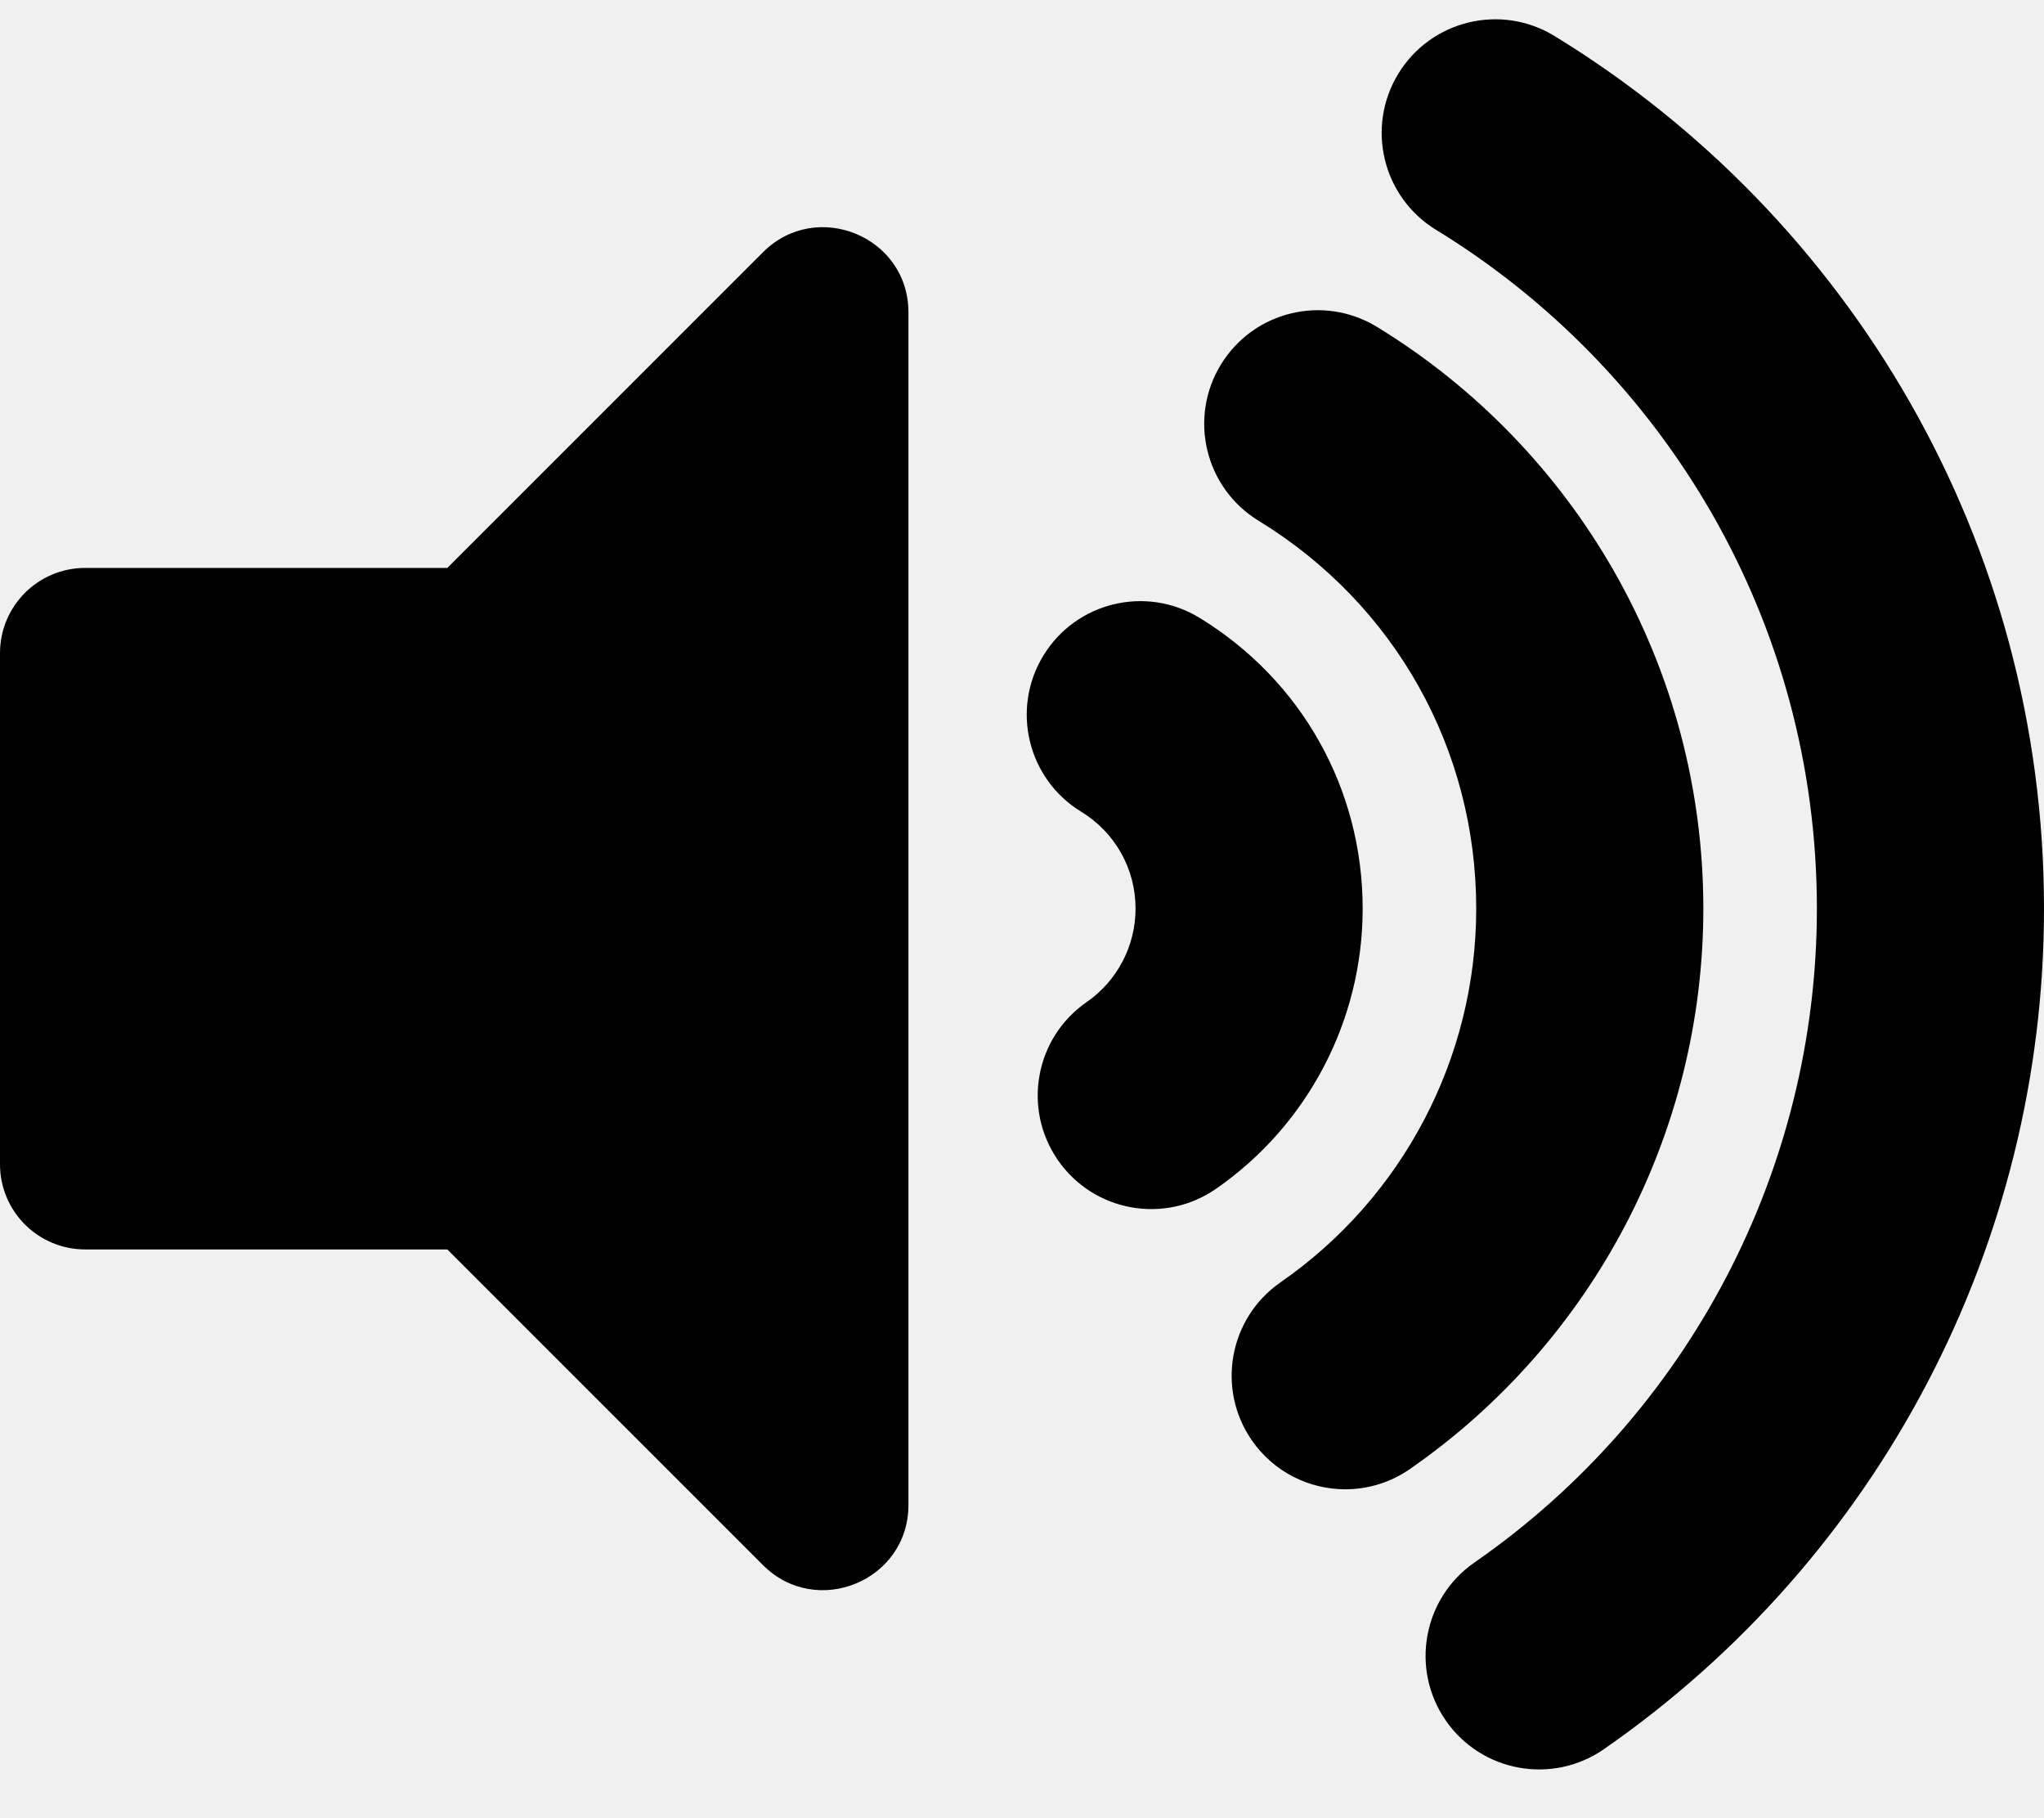
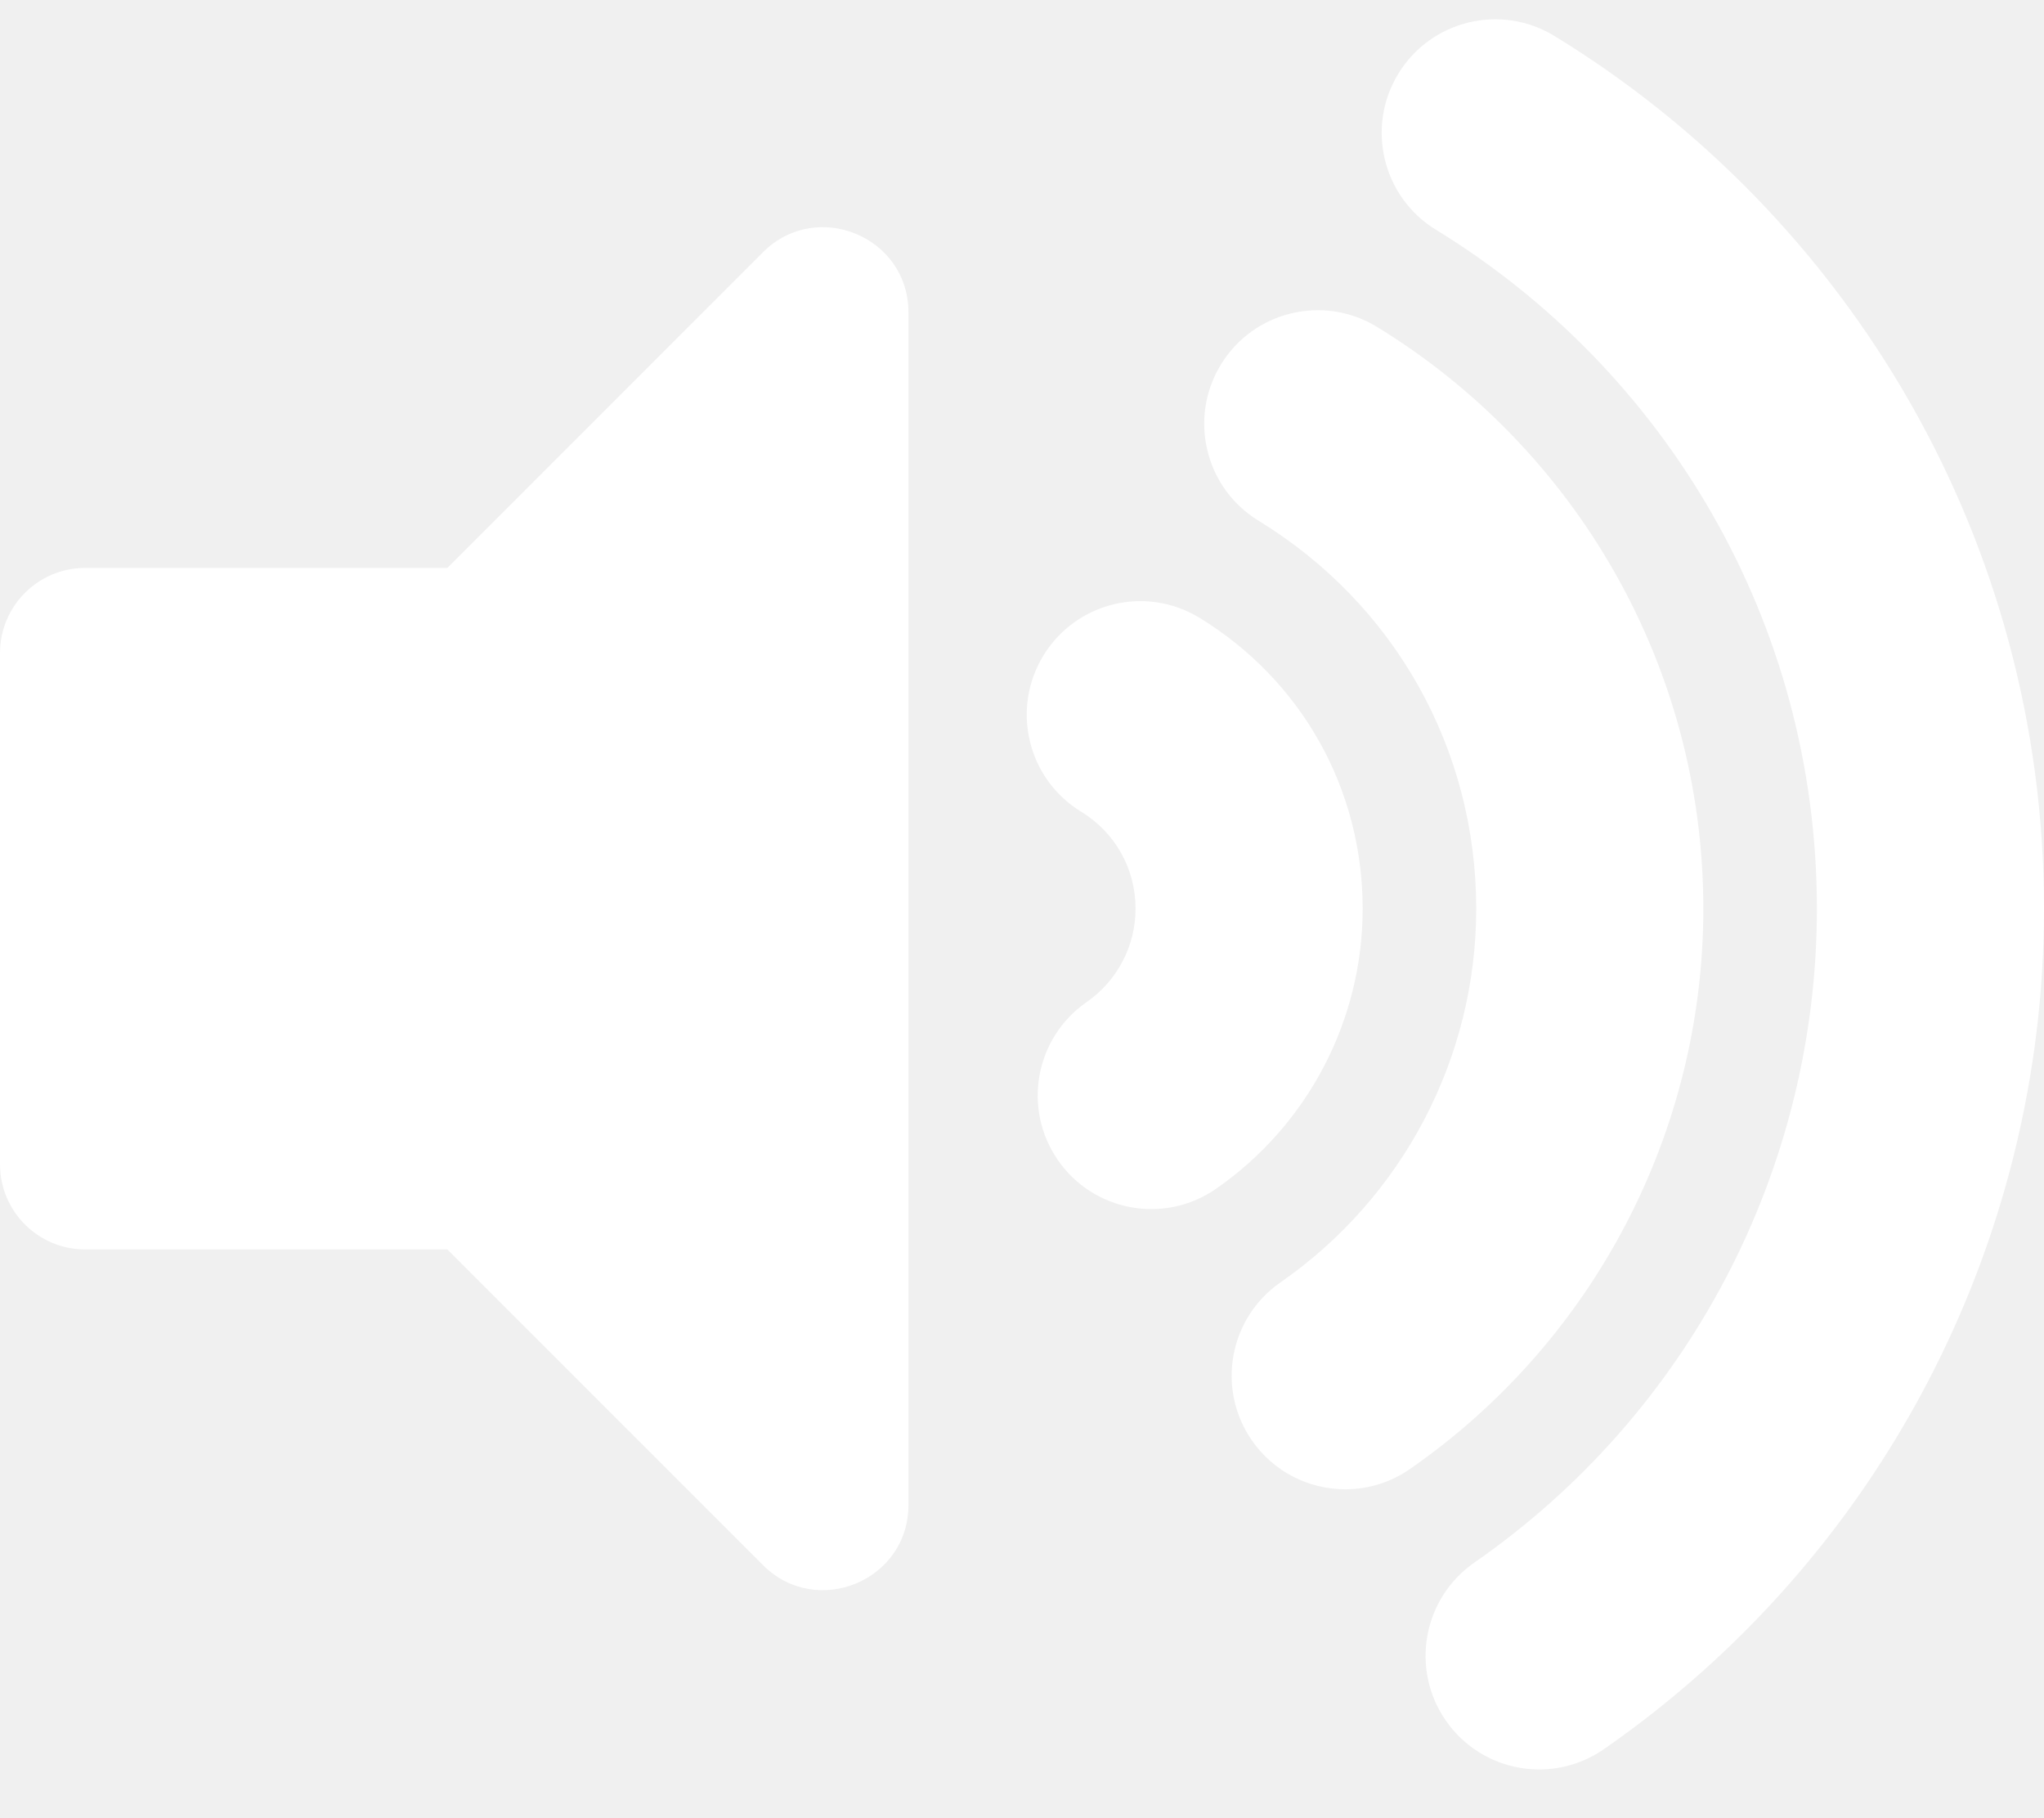
<svg xmlns="http://www.w3.org/2000/svg" aria-hidden="true" data-prefix="fas" data-icon="volume-up" class="svg-inline--fa fa-volume-up fa-w-18" role="img" viewBox="0 0 576 512">
-   <path fill="currentColor" d="M256 88.017v335.964c0 21.438-25.943 31.998-40.971 16.971L126.059 352H24c-13.255 0-24-10.745-24-24V184c0-13.255 10.745-24 24-24h102.059l88.971-88.954c15.01-15.01 40.97-4.49 40.97 16.971zm182.056-77.876C422.982.92 403.283 5.668 394.061 20.745c-9.221 15.077-4.473 34.774 10.604 43.995C468.967 104.063 512 174.983 512 256c0 73.431-36.077 142.292-96.507 184.206-14.522 10.072-18.129 30.01-8.057 44.532 10.076 14.528 30.016 18.126 44.531 8.057C529.633 438.927 576 350.406 576 256c0-103.244-54.579-194.877-137.944-245.859zM480 256c0-68.547-36.15-129.777-91.957-163.901-15.076-9.22-34.774-4.471-43.994 10.607-9.22 15.078-4.471 34.774 10.607 43.994C393.067 170.188 416 211.048 416 256c0 41.964-20.62 81.319-55.158 105.276-14.521 10.073-18.128 30.01-8.056 44.532 6.216 8.96 16.185 13.765 26.322 13.765a31.862 31.862 0 0 0 18.21-5.709C449.091 377.953 480 318.938 480 256zm-96 0c0-33.717-17.186-64.35-45.972-81.944-15.079-9.214-34.775-4.463-43.992 10.616s-4.464 34.775 10.615 43.992C314.263 234.538 320 244.757 320 256a32.056 32.056 0 0 1-13.802 26.332c-14.524 10.069-18.136 30.006-8.067 44.53 10.07 14.525 30.008 18.136 44.53 8.067C368.546 316.983 384 287.478 384 256z" />
+   <path fill="#fff" d="M256 88.017v335.964c0 21.438-25.943 31.998-40.971 16.971L126.059 352H24c-13.255 0-24-10.745-24-24V184c0-13.255 10.745-24 24-24h102.059l88.971-88.954c15.01-15.01 40.97-4.49 40.97 16.971zm182.056-77.876C422.982.92 403.283 5.668 394.061 20.745c-9.221 15.077-4.473 34.774 10.604 43.995C468.967 104.063 512 174.983 512 256c0 73.431-36.077 142.292-96.507 184.206-14.522 10.072-18.129 30.01-8.057 44.532 10.076 14.528 30.016 18.126 44.531 8.057C529.633 438.927 576 350.406 576 256c0-103.244-54.579-194.877-137.944-245.859zM480 256c0-68.547-36.15-129.777-91.957-163.901-15.076-9.22-34.774-4.471-43.994 10.607-9.22 15.078-4.471 34.774 10.607 43.994C393.067 170.188 416 211.048 416 256c0 41.964-20.62 81.319-55.158 105.276-14.521 10.073-18.128 30.01-8.056 44.532 6.216 8.96 16.185 13.765 26.322 13.765a31.862 31.862 0 0 0 18.21-5.709C449.091 377.953 480 318.938 480 256zm-96 0c0-33.717-17.186-64.35-45.972-81.944-15.079-9.214-34.775-4.463-43.992 10.616s-4.464 34.775 10.615 43.992C314.263 234.538 320 244.757 320 256a32.056 32.056 0 0 1-13.802 26.332c-14.524 10.069-18.136 30.006-8.067 44.53 10.07 14.525 30.008 18.136 44.53 8.067C368.546 316.983 384 287.478 384 256z" />
</svg>
